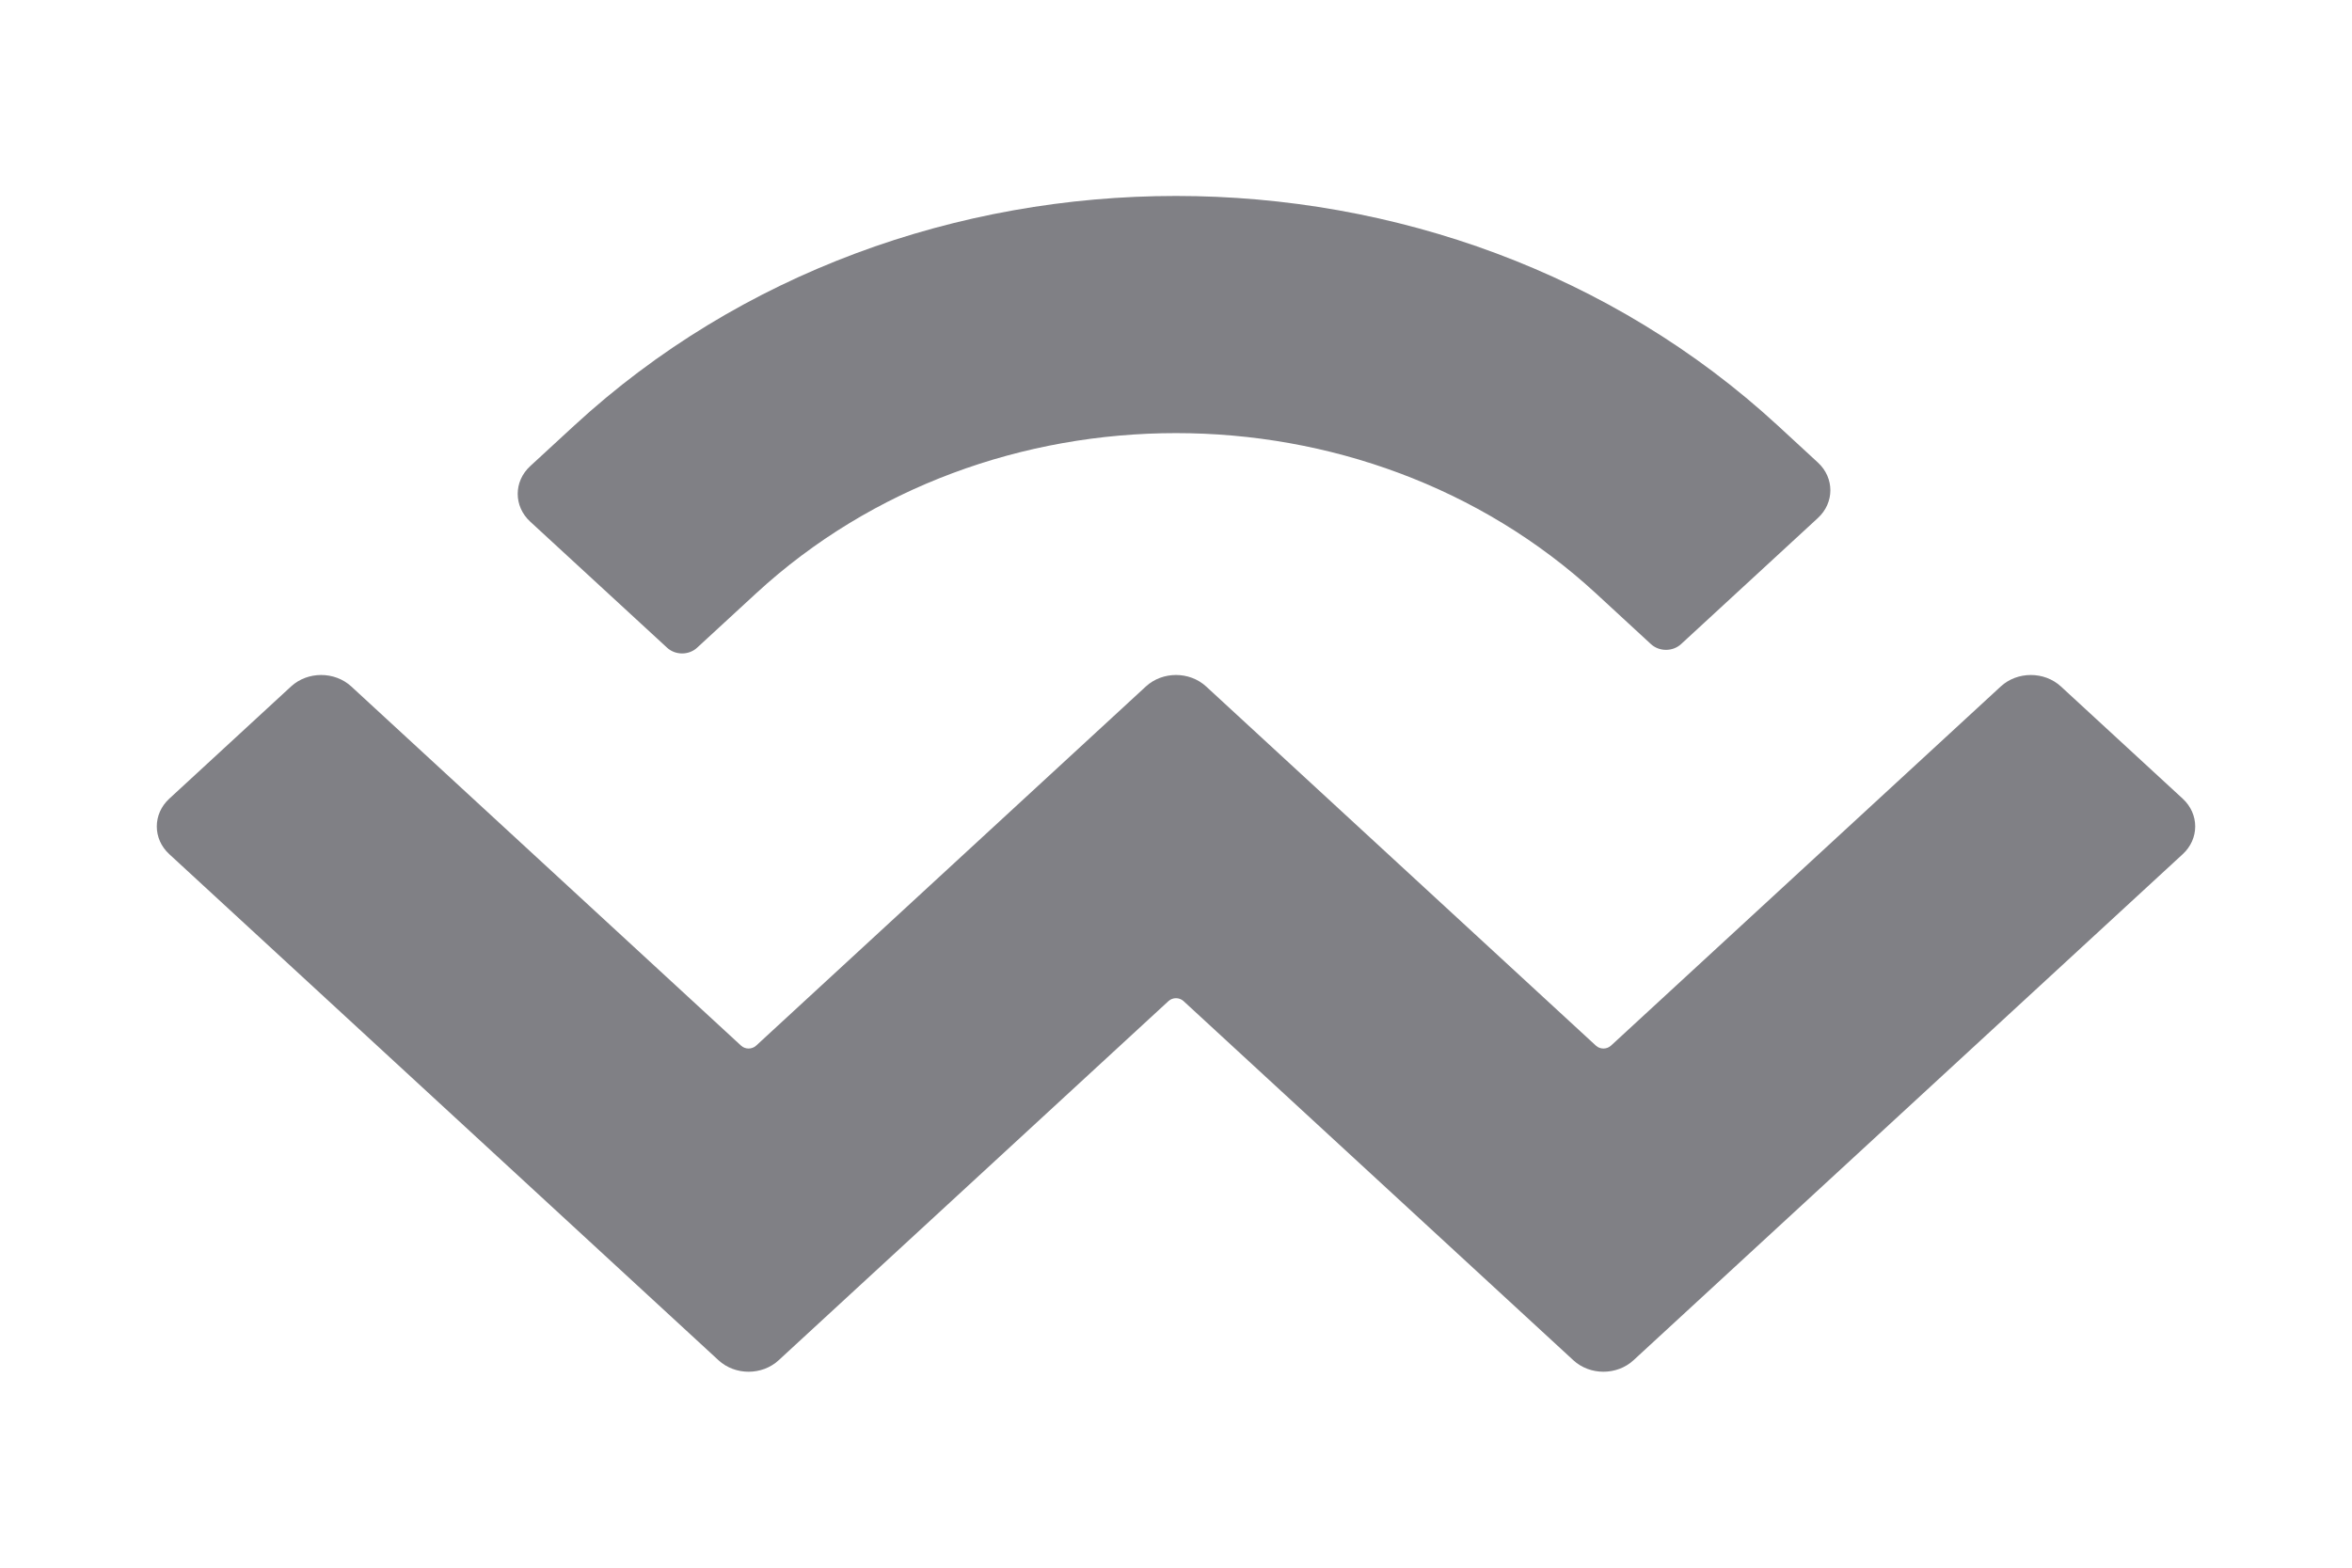
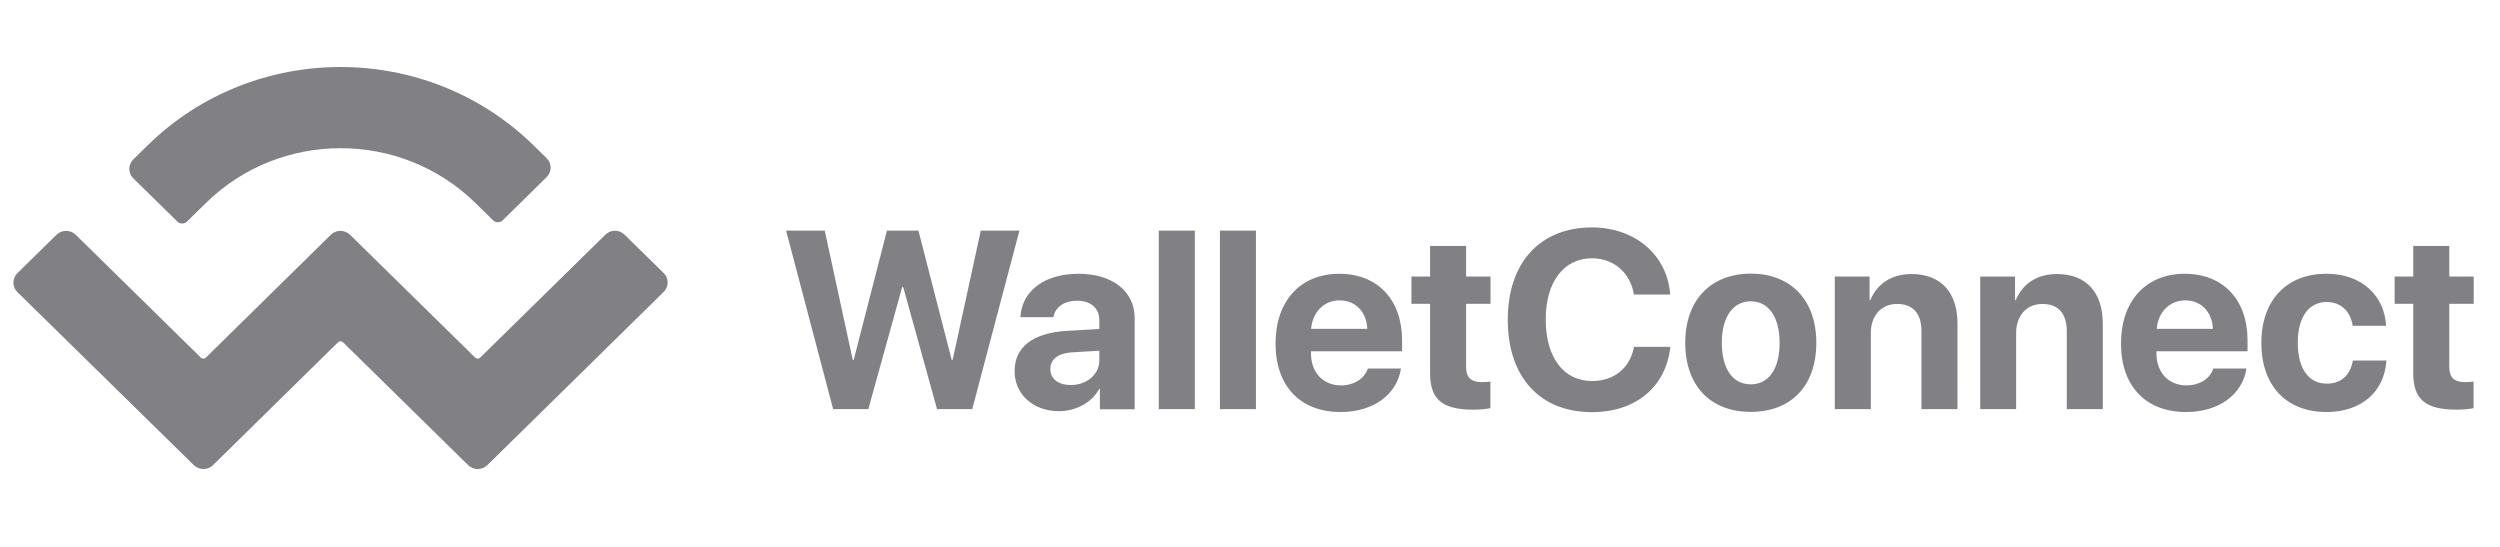
- <svg xmlns="http://www.w3.org/2000/svg" width="60" height="40" viewBox="0 0 60 40" fill="none">
-   <path d="M14.646 10.861C23.126 3.046 36.874 3.046 45.355 10.861L46.375 11.802C46.799 12.193 46.799 12.826 46.375 13.217L42.884 16.435C42.672 16.63 42.328 16.63 42.116 16.435L40.712 15.14C34.796 9.688 25.204 9.688 19.288 15.14L17.784 16.526C17.572 16.722 17.229 16.722 17.017 16.526L13.525 13.309C13.101 12.918 13.101 12.285 13.525 11.894L14.646 10.861ZM52.575 17.516L55.682 20.379C56.106 20.77 56.106 21.404 55.682 21.794L41.671 34.707C41.247 35.098 40.56 35.098 40.136 34.707C40.136 34.707 40.136 34.707 40.136 34.707L30.192 25.543C30.086 25.445 29.914 25.445 29.808 25.543C29.808 25.543 29.808 25.543 29.808 25.543L19.864 34.707C19.441 35.098 18.753 35.098 18.329 34.707C18.329 34.707 18.329 34.707 18.329 34.707L4.318 21.794C3.894 21.404 3.894 20.77 4.318 20.379L7.425 17.515C7.849 17.125 8.537 17.125 8.961 17.515L18.905 26.68C19.011 26.778 19.183 26.778 19.289 26.68C19.289 26.68 19.289 26.68 19.289 26.68L29.232 17.515C29.656 17.125 30.344 17.125 30.768 17.515C30.768 17.515 30.768 17.515 30.768 17.515L40.712 26.68C40.818 26.778 40.989 26.778 41.096 26.68L51.039 17.516C51.463 17.125 52.151 17.125 52.575 17.516Z" fill="#808085" />
+ <svg xmlns="http://www.w3.org/2000/svg" width="192" height="42" viewBox="0 0 192 42" fill="none">
+   <path d="M69.284 22.057L66.688 31.42H63.985L60.372 17.71H63.339L65.49 27.636H65.564L68.118 17.71H70.535L73.089 27.636H73.163L75.325 17.71H78.292L74.668 31.42H71.965L69.369 22.057H69.284ZM82.234 29.57C83.432 29.57 84.428 28.784 84.428 27.679V26.935L82.287 27.062C81.259 27.137 80.666 27.604 80.666 28.327C80.666 29.103 81.291 29.57 82.234 29.57ZM81.323 31.579C79.394 31.579 77.921 30.325 77.921 28.497C77.921 26.648 79.341 25.575 81.874 25.415L84.428 25.266V24.597C84.428 23.651 83.76 23.098 82.722 23.098C81.694 23.098 81.037 23.608 80.899 24.363H78.366C78.472 22.386 80.147 21.026 82.838 21.026C85.445 21.026 87.141 22.376 87.141 24.427V31.43H84.471V29.868H84.418C83.845 30.941 82.595 31.579 81.323 31.579ZM88.996 17.71H91.762V31.42H88.996V17.71ZM93.69 17.71H96.456V31.42H93.69V17.71ZM102.879 23.067C101.67 23.067 100.791 23.991 100.695 25.256H105.009C104.956 23.959 104.108 23.067 102.879 23.067ZM105.051 28.306H107.595C107.287 30.304 105.475 31.643 102.963 31.643C99.837 31.643 97.961 29.634 97.961 26.382C97.961 23.13 99.858 21.026 102.857 21.026C105.814 21.026 107.679 23.035 107.679 26.127V26.977H100.685V27.147C100.685 28.603 101.607 29.602 103.016 29.602C104.013 29.581 104.786 29.082 105.051 28.306ZM109.831 18.89H112.597V21.239H114.472V23.332H112.597V28.2C112.597 28.975 112.978 29.347 113.794 29.347C114.038 29.347 114.292 29.326 114.462 29.305V31.345C114.176 31.409 113.699 31.462 113.148 31.462C110.763 31.462 109.831 30.665 109.831 28.678V23.332H108.4V21.239H109.831V18.89ZM122.262 31.653C118.287 31.653 115.797 28.986 115.797 24.554C115.797 20.133 118.309 17.466 122.262 17.466C125.547 17.466 128.048 19.559 128.27 22.62H125.483C125.218 20.941 123.925 19.836 122.262 19.836C120.1 19.836 118.711 21.653 118.711 24.533C118.711 27.456 120.089 29.262 122.272 29.262C123.968 29.262 125.187 28.263 125.494 26.637H128.281C127.953 29.719 125.621 31.653 122.262 31.653ZM134.459 31.632C131.386 31.632 129.426 29.655 129.426 26.319C129.426 23.024 131.418 21.015 134.459 21.015C137.501 21.015 139.493 23.013 139.493 26.319C139.493 29.666 137.533 31.632 134.459 31.632ZM134.459 29.517C135.816 29.517 136.674 28.369 136.674 26.329C136.674 24.31 135.805 23.141 134.459 23.141C133.114 23.141 132.234 24.31 132.234 26.329C132.234 28.369 133.103 29.517 134.459 29.517ZM140.913 31.42V21.239H143.584V23.056H143.637C144.177 21.791 145.248 21.047 146.816 21.047C149.074 21.047 150.335 22.471 150.335 24.852V31.42H147.569V25.436C147.569 24.108 146.943 23.343 145.704 23.343C144.464 23.343 143.679 24.257 143.679 25.575V31.42H140.913ZM152.083 31.42V21.239H154.754V23.056H154.807C155.347 21.791 156.418 21.047 157.976 21.047C160.233 21.047 161.494 22.471 161.494 24.852V31.42H158.728V25.436C158.728 24.108 158.103 23.343 156.863 23.343C155.623 23.343 154.839 24.257 154.839 25.575V31.42H152.083ZM167.821 23.067C166.613 23.067 165.733 23.991 165.638 25.256H169.951C169.898 23.959 169.05 23.067 167.821 23.067ZM169.983 28.306H172.526C172.219 30.304 170.407 31.643 167.895 31.643C164.769 31.643 162.893 29.634 162.893 26.382C162.893 23.13 164.79 21.026 167.789 21.026C170.746 21.026 172.611 23.035 172.611 26.127V26.977H165.616V27.147C165.616 28.603 166.538 29.602 167.948 29.602C168.955 29.581 169.728 29.082 169.983 28.306ZM183.251 25.022H180.686C180.527 23.949 179.817 23.194 178.683 23.194C177.316 23.194 176.468 24.352 176.468 26.319C176.468 28.327 177.316 29.464 178.694 29.464C179.807 29.464 180.517 28.795 180.697 27.689H183.272C183.134 30.091 181.343 31.643 178.673 31.643C175.61 31.643 173.671 29.645 173.671 26.329C173.671 23.067 175.61 21.026 178.651 21.026C181.386 21.015 183.134 22.716 183.251 25.022ZM185.339 18.89H188.105V21.239H189.98V23.332H188.105V28.2C188.105 28.975 188.486 29.347 189.302 29.347C189.546 29.347 189.8 29.326 189.97 29.305V31.345C189.684 31.409 189.217 31.462 188.656 31.462C186.271 31.462 185.339 30.665 185.339 28.678V23.332H183.908V21.239H185.339V18.89Z" fill="#808085" />
+   <path d="M11.32 11.18C19.512 3.135 32.791 3.135 40.994 11.18L41.979 12.147C42.392 12.55 42.392 13.199 41.979 13.603L38.609 16.918C38.408 17.12 38.069 17.12 37.867 16.918L36.511 15.59C30.799 9.979 21.526 9.979 15.814 15.59L14.362 17.014C14.16 17.216 13.821 17.216 13.62 17.014L10.239 13.698C9.826 13.294 9.826 12.646 10.239 12.242L11.32 11.18ZM47.967 18.023L50.966 20.967C51.379 21.371 51.379 22.019 50.966 22.423L37.433 35.718C37.02 36.122 36.362 36.122 35.949 35.718L26.337 26.281C26.231 26.185 26.072 26.185 25.966 26.281L16.365 35.718C15.951 36.122 15.294 36.122 14.881 35.718L1.337 22.434C0.924 22.03 0.924 21.382 1.337 20.978L4.336 18.034C4.75 17.63 5.407 17.63 5.82 18.034L15.432 27.471C15.538 27.567 15.697 27.567 15.803 27.471L25.404 18.034C25.818 17.63 26.475 17.63 26.888 18.034L36.5 27.471C36.606 27.567 36.765 27.567 36.871 27.471L46.483 18.034C46.886 17.62 47.553 17.62 47.967 18.023Z" fill="#808085" />
</svg>
